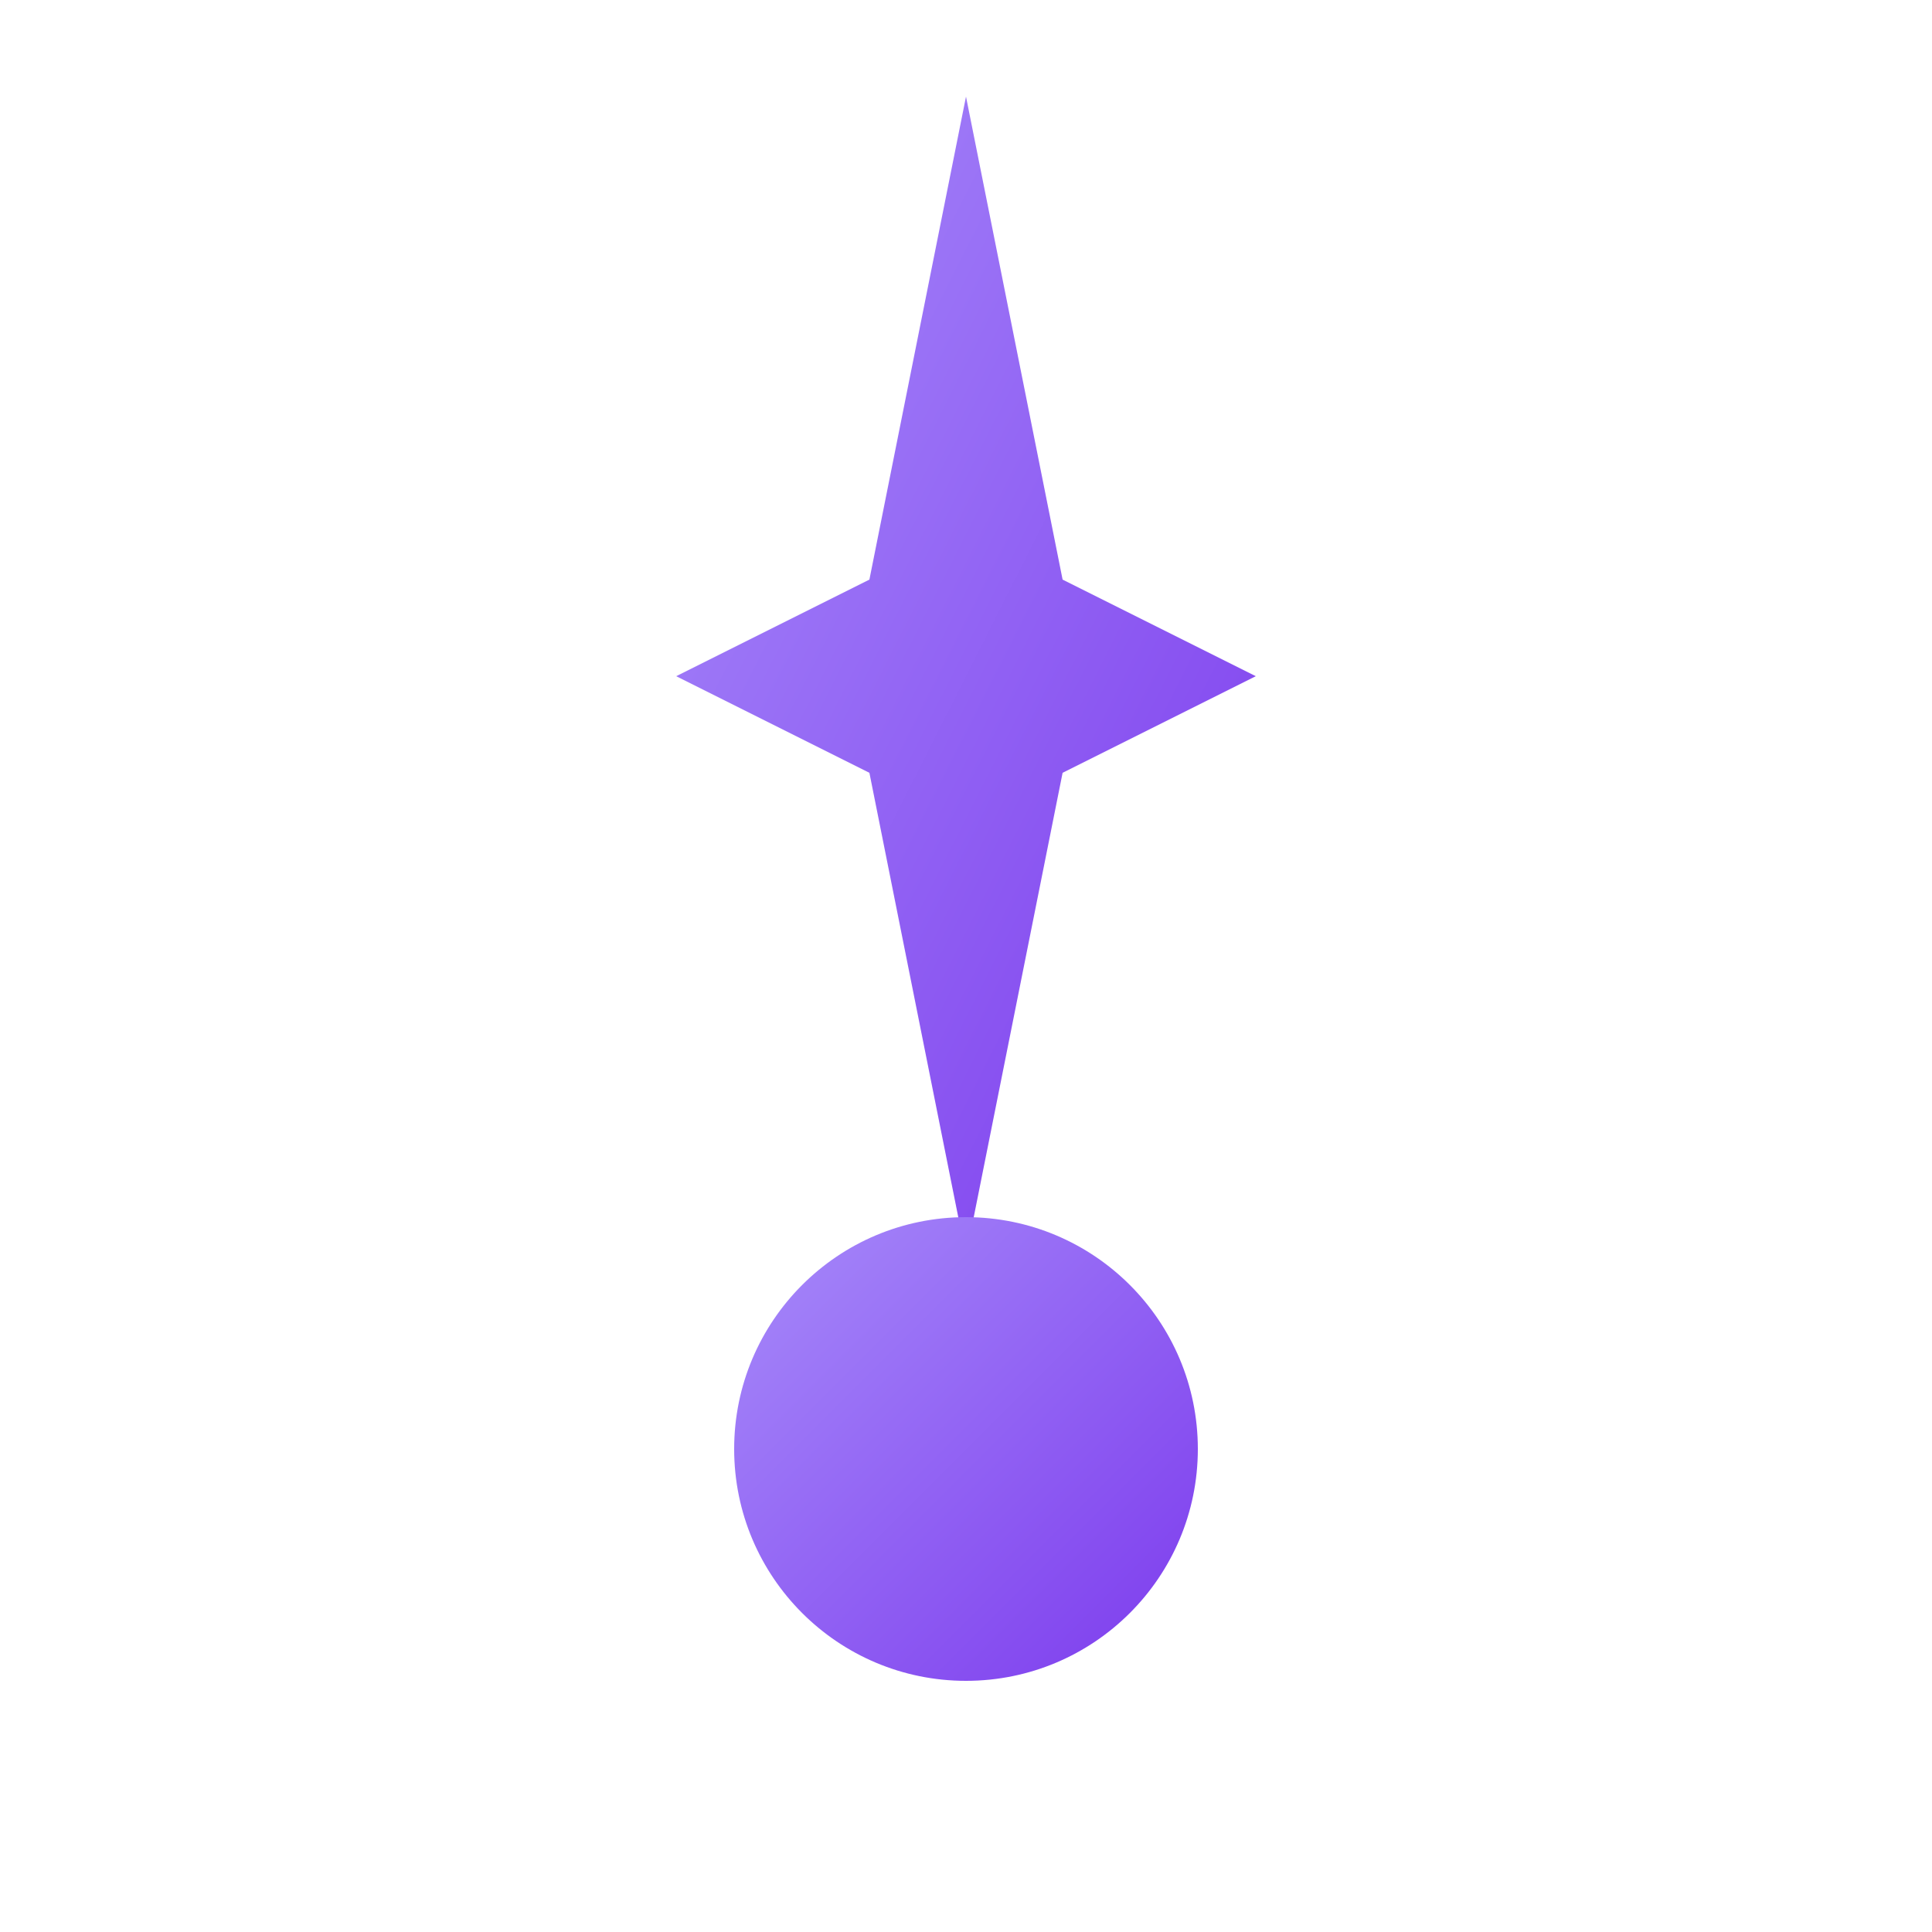
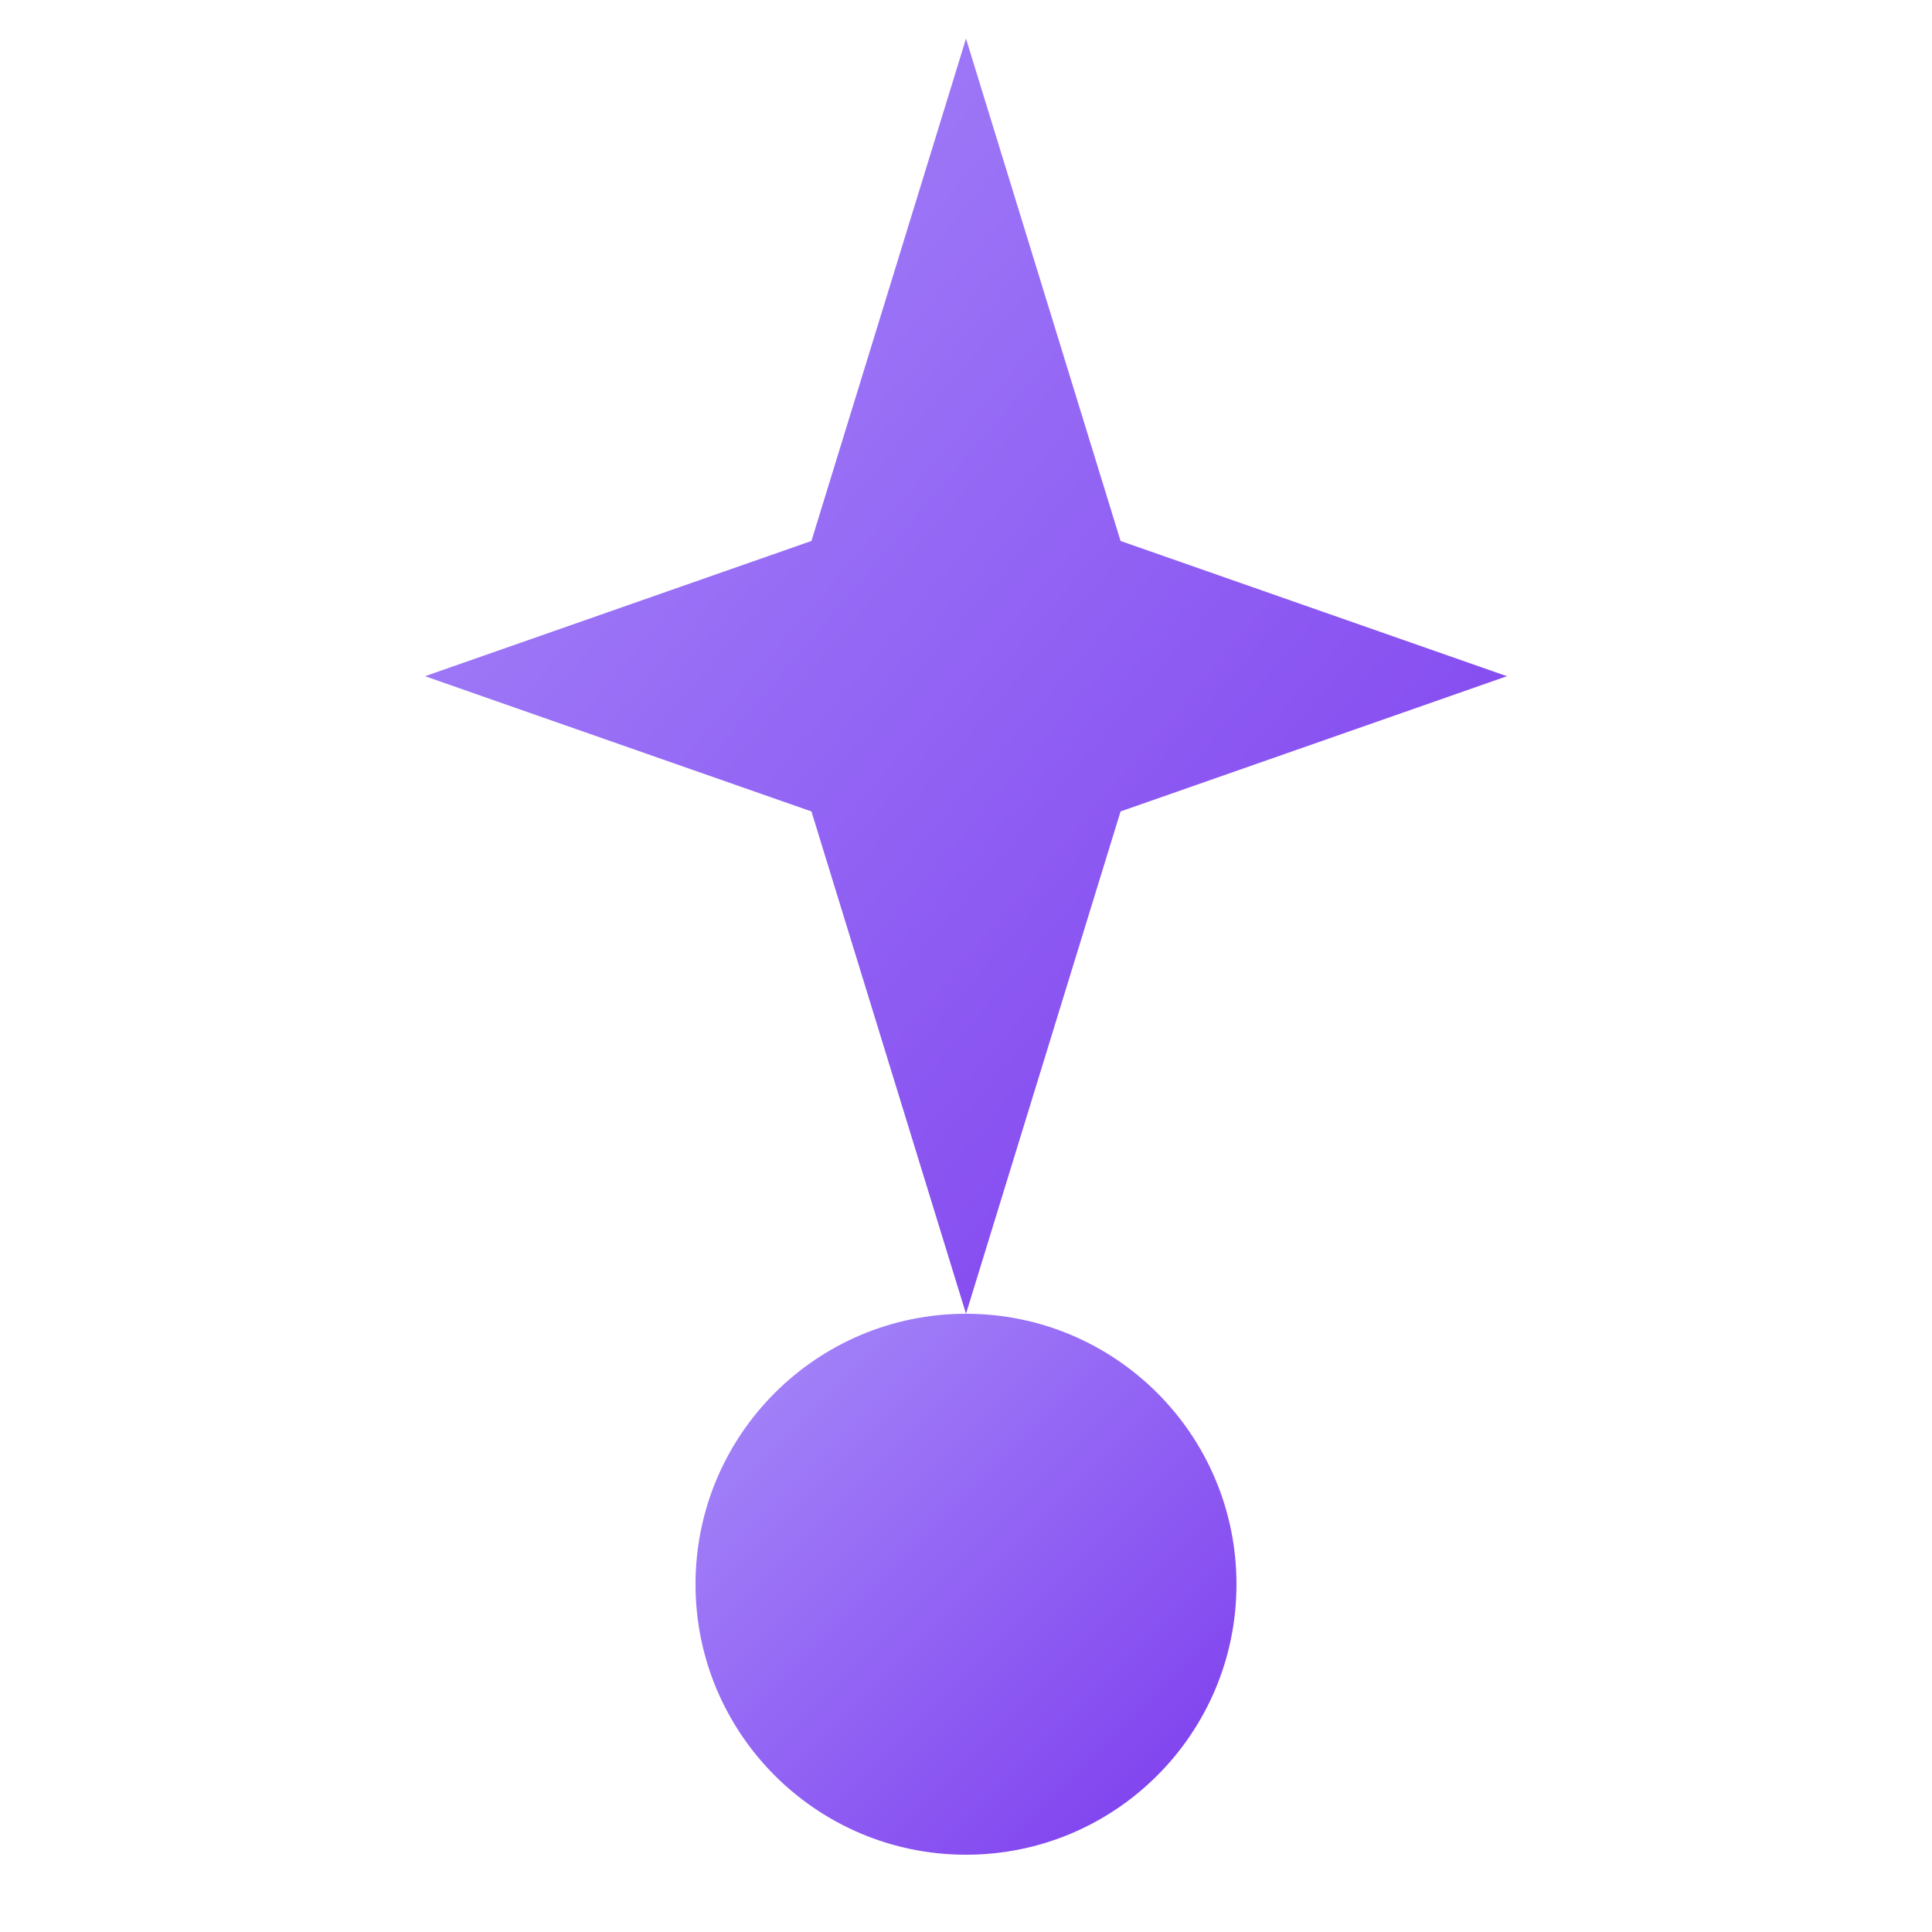
<svg xmlns="http://www.w3.org/2000/svg" viewBox="0 0 100 100" width="512" height="512">
  <defs>
    <linearGradient id="grad" x1="0%" y1="0%" x2="100%" y2="100%">
      <stop offset="0%" stop-color="#a78bfa" />
      <stop offset="100%" stop-color="#7c3aed" />
    </linearGradient>
  </defs>
-   <path d="M50 5 L55 30 L65 35 L55 40 L50 65 L45 40 L35 35 L45 30 Z" fill="url(#grad)" stroke="none" />
-   <circle cx="50" cy="75" r="12" fill="url(#grad)" />
+   <path d="M50 2 L58 28 L78 35 L58 42 L50 68 L42 42 L22 35 L42 28 Z" fill="url(#grad)" stroke="none" />
+   <circle cx="50" cy="82" r="14" fill="url(#grad)" />
</svg>
